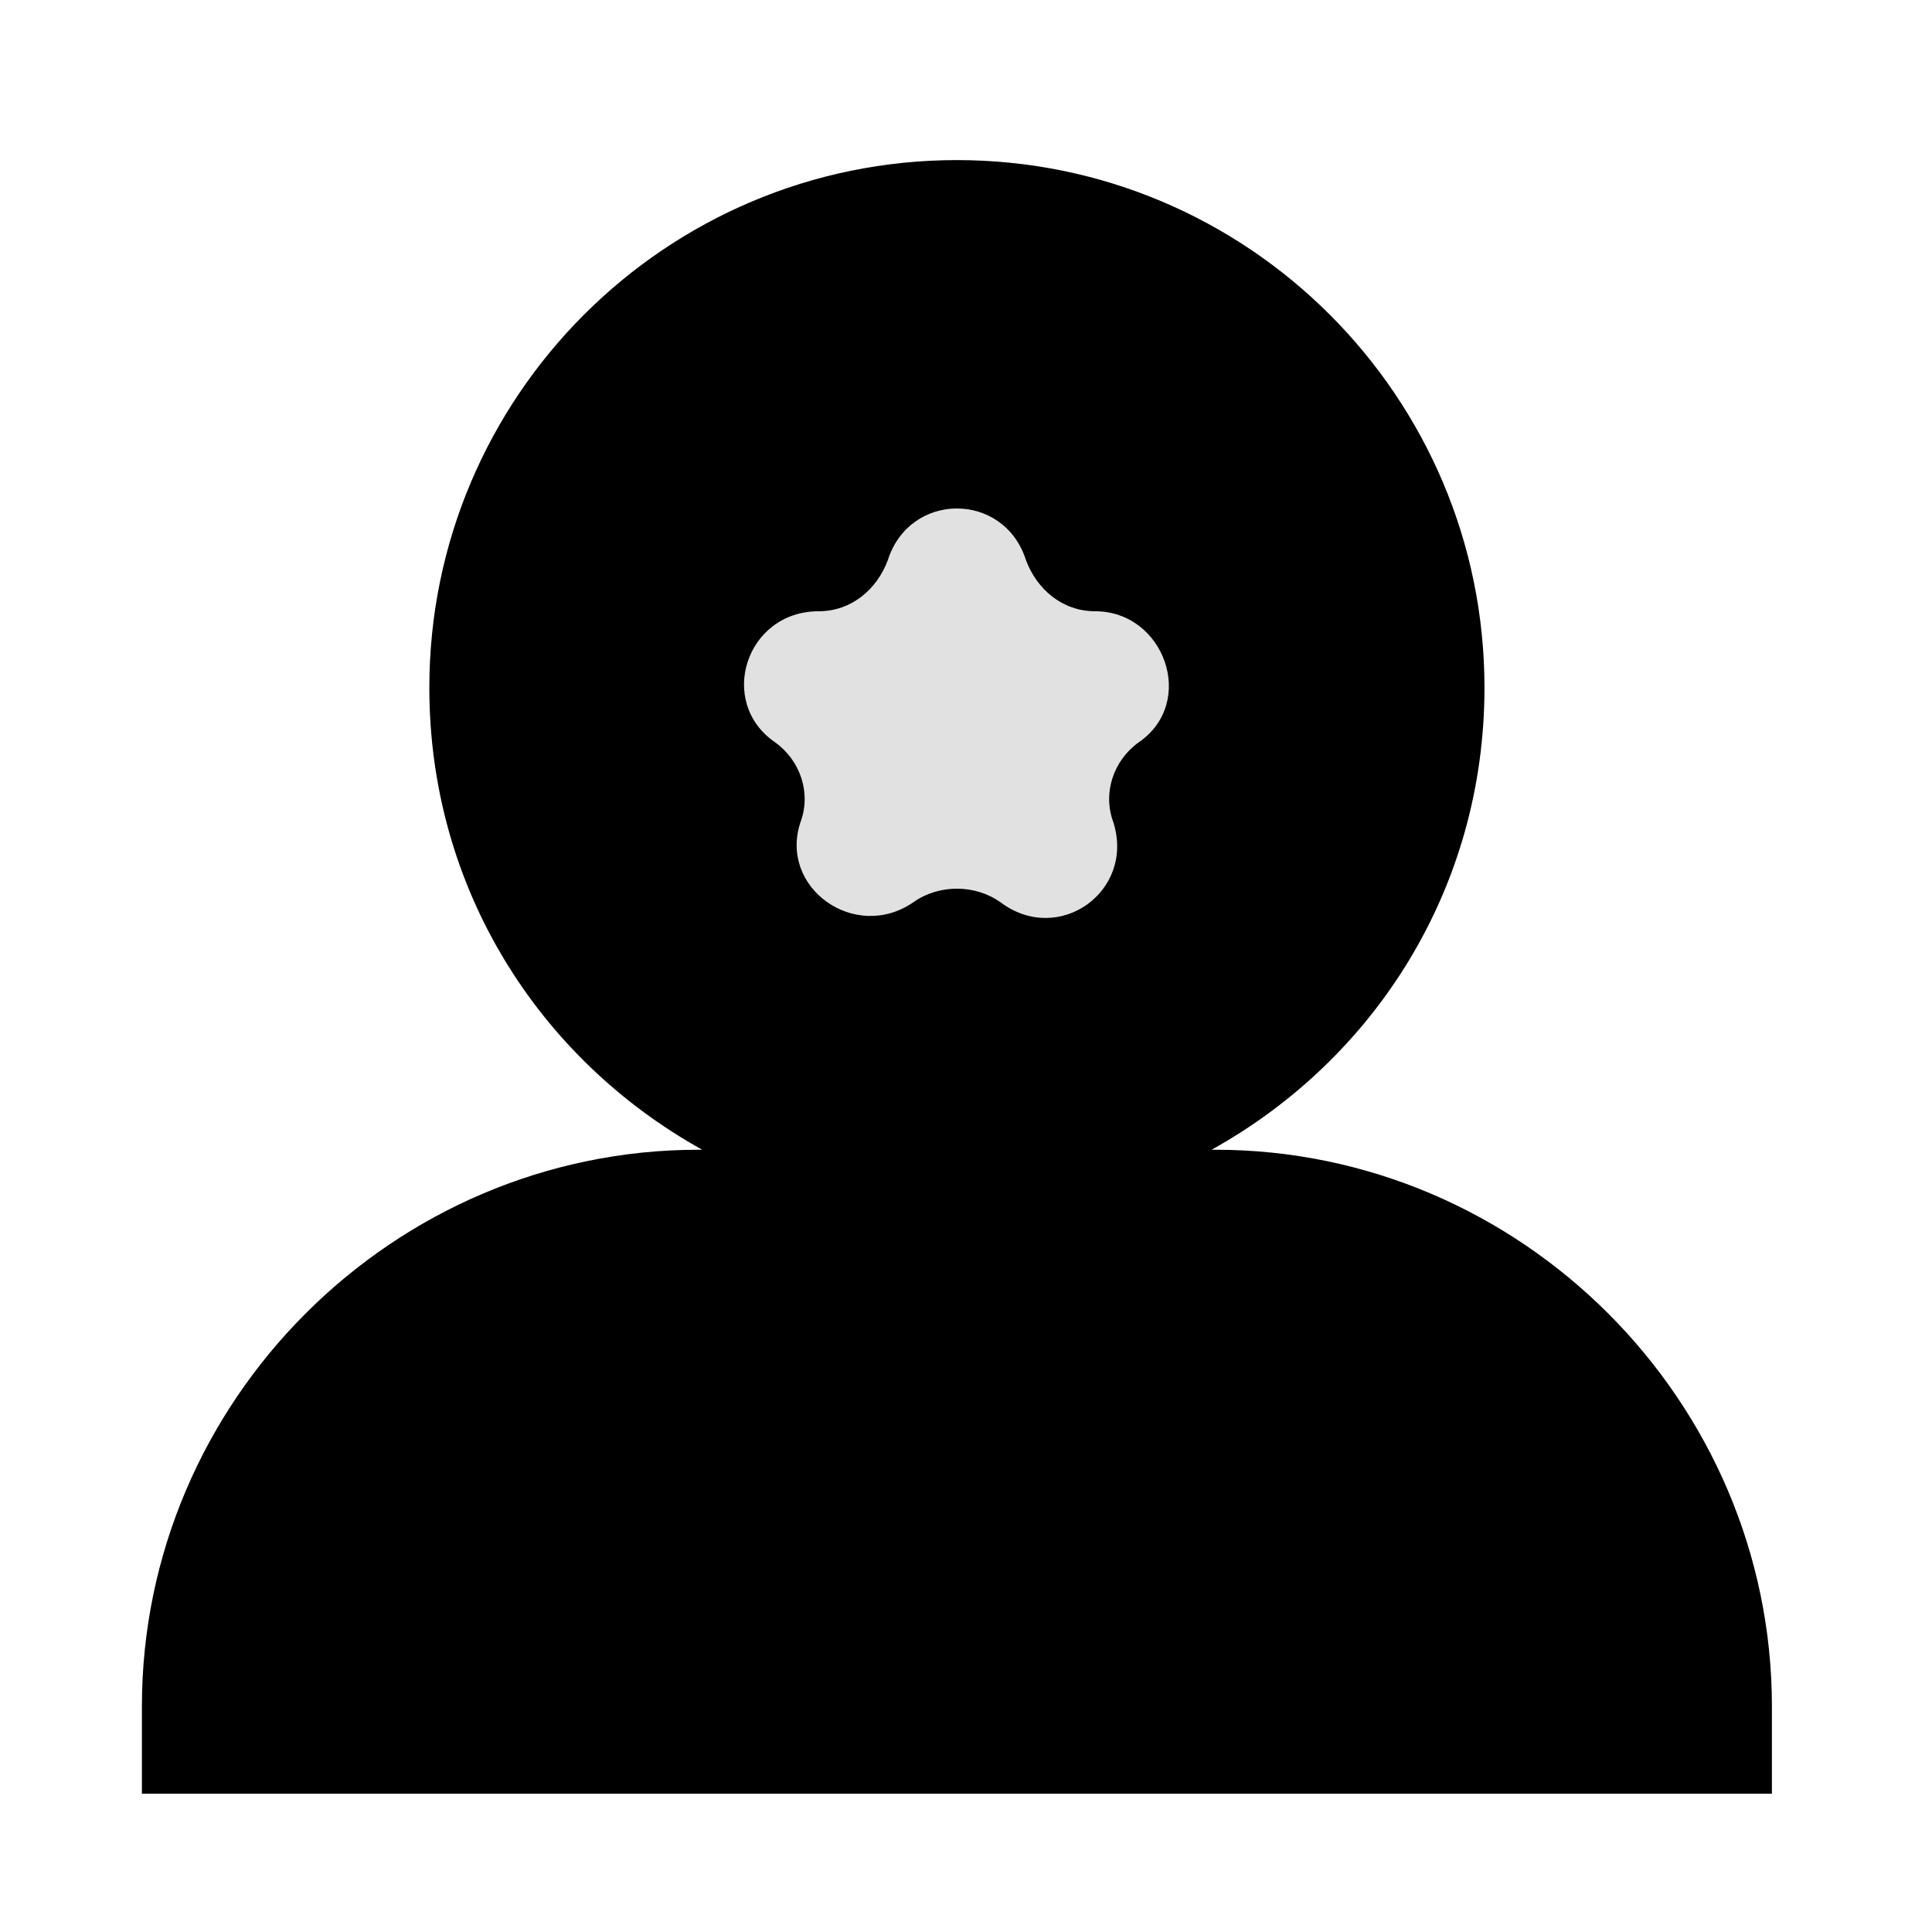
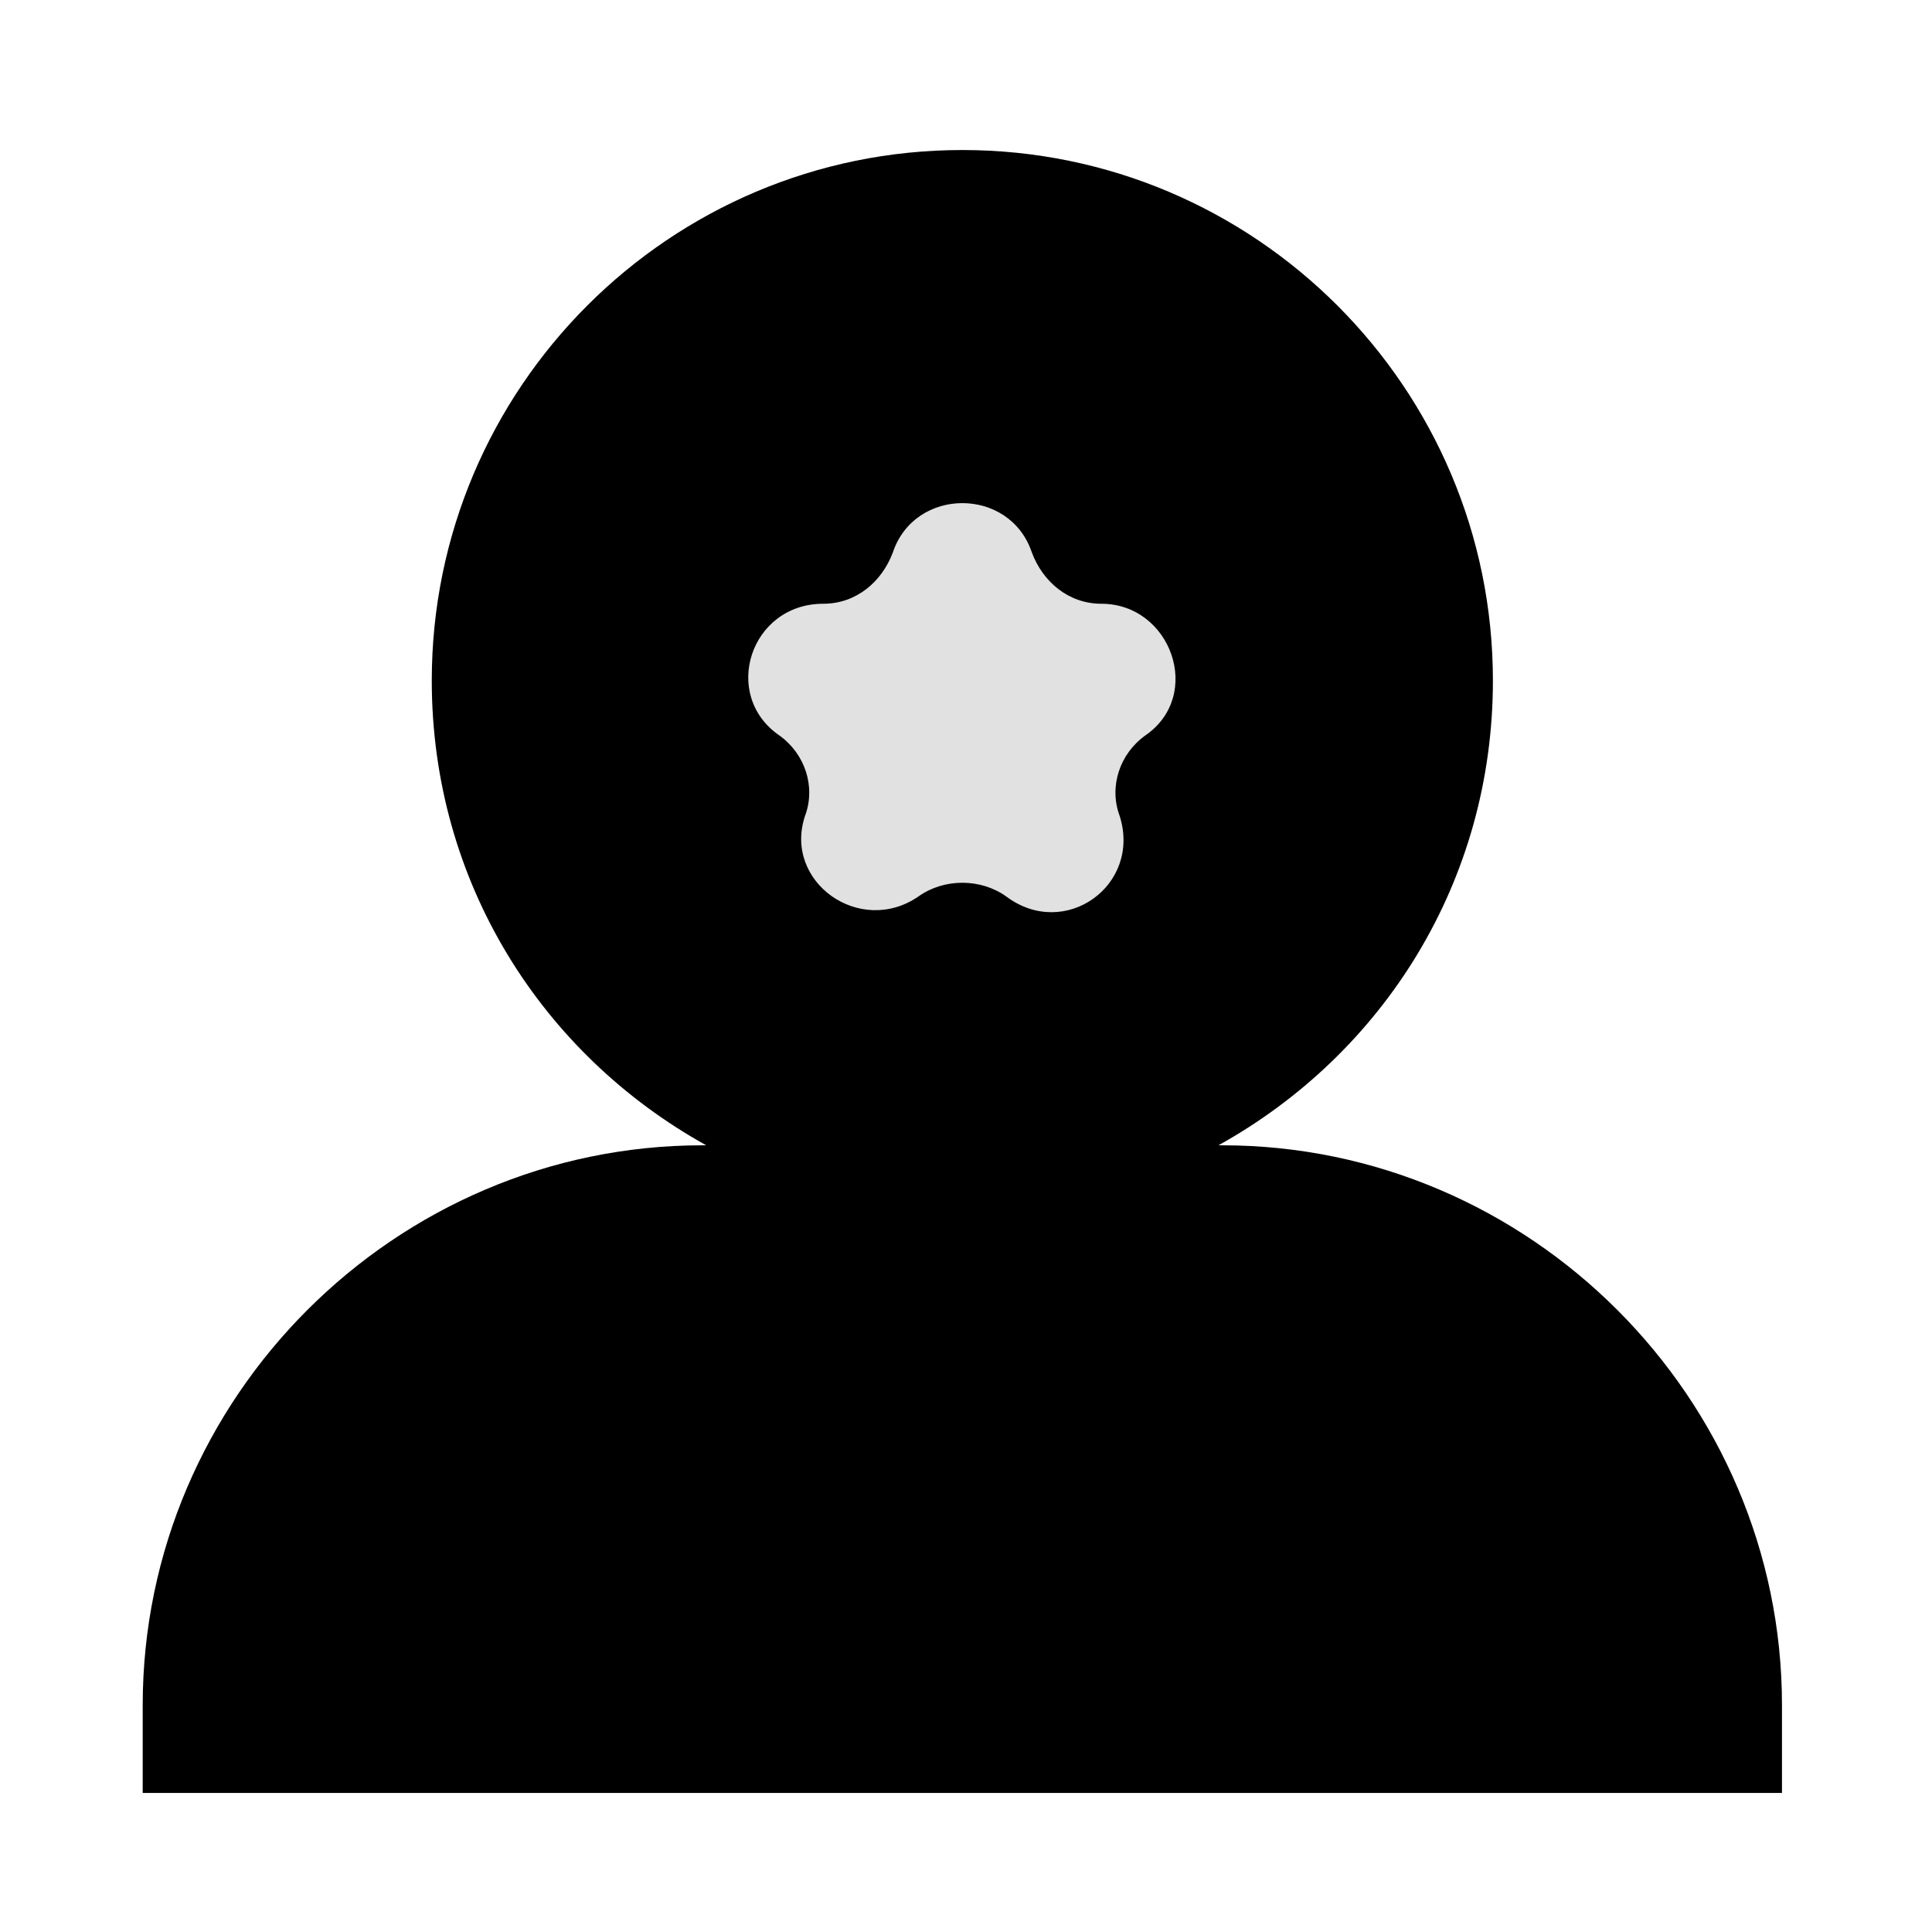
- <svg xmlns="http://www.w3.org/2000/svg" version="1.1" id="wesley" x="0px" y="0px" viewBox="0 0 53.1 53.1" style="enable-background:new 0 0 53.1 53.1;" xml:space="preserve">
+ <svg xmlns="http://www.w3.org/2000/svg" version="1.1" id="wesley" x="0px" y="0px" viewBox="0 0 52.8 52.8" style="enable-background:new 0 0 52.8 52.8;" xml:space="preserve">
  <style type="text/css">
	.st0{fill:#E1E1E1;}
</style>
  <g id="wesley_1_">
-     <path id="outline" d="M48.7,49.3v-2.4c0-8.4-6.9-15.3-15.3-15.3h-0.1c4.5-2.5,7.5-7.2,7.5-12.7c0-8-6.5-14.5-14.5-14.5   s-14.5,6.5-14.5,14.5c0,5.5,3,10.2,7.5,12.7h-0.1c-8.4,0-15.3,6.9-15.3,15.3v2.4H48.7z" />
-     <path id="centerStar" class="st0" d="M28.2,15.4L28.2,15.4c0.3,0.8,1,1.4,1.9,1.4h0c1.9,0,2.8,2.5,1.2,3.6l0,0   c-0.7,0.5-1,1.4-0.7,2.2l0,0c0.6,1.9-1.5,3.4-3.1,2.2l0,0c-0.7-0.5-1.7-0.5-2.4,0l0,0c-1.6,1.1-3.7-0.4-3.1-2.2l0,0   c0.3-0.8,0-1.7-0.7-2.2l0,0c-1.6-1.1-0.8-3.6,1.2-3.6h0c0.9,0,1.6-0.6,1.9-1.4l0,0C25,13.5,27.6,13.5,28.2,15.4z" />
+     <path id="outline" d="M48.7,49v-2.4c0-8.4-6.9-15.3-15.3-15.3h-0.1c4.5-2.5,7.5-7.2,7.5-12.7c0-8-6.5-14.5-14.5-14.5   s-14.5,6.5-14.5,14.5c0,5.5,3,10.2,7.5,12.7h-0.1c-8.4,0-15.3,6.9-15.3,15.3V49H48.7z" />
+     <path id="centerStar" class="st0" d="M28.2,15.1L28.2,15.1c0.3,0.8,1,1.4,1.9,1.4l0,0c1.9,0,2.8,2.5,1.2,3.6l0,0   c-0.7,0.5-1,1.4-0.7,2.2l0,0c0.6,1.9-1.5,3.4-3.1,2.2l0,0c-0.7-0.5-1.7-0.5-2.4,0l0,0c-1.6,1.1-3.7-0.4-3.1-2.2l0,0   c0.3-0.8,0-1.7-0.7-2.2l0,0c-1.6-1.1-0.8-3.6,1.2-3.6l0,0c0.9,0,1.6-0.6,1.9-1.4l0,0C25,13.3,27.6,13.3,28.2,15.1z" />
  </g>
</svg>
